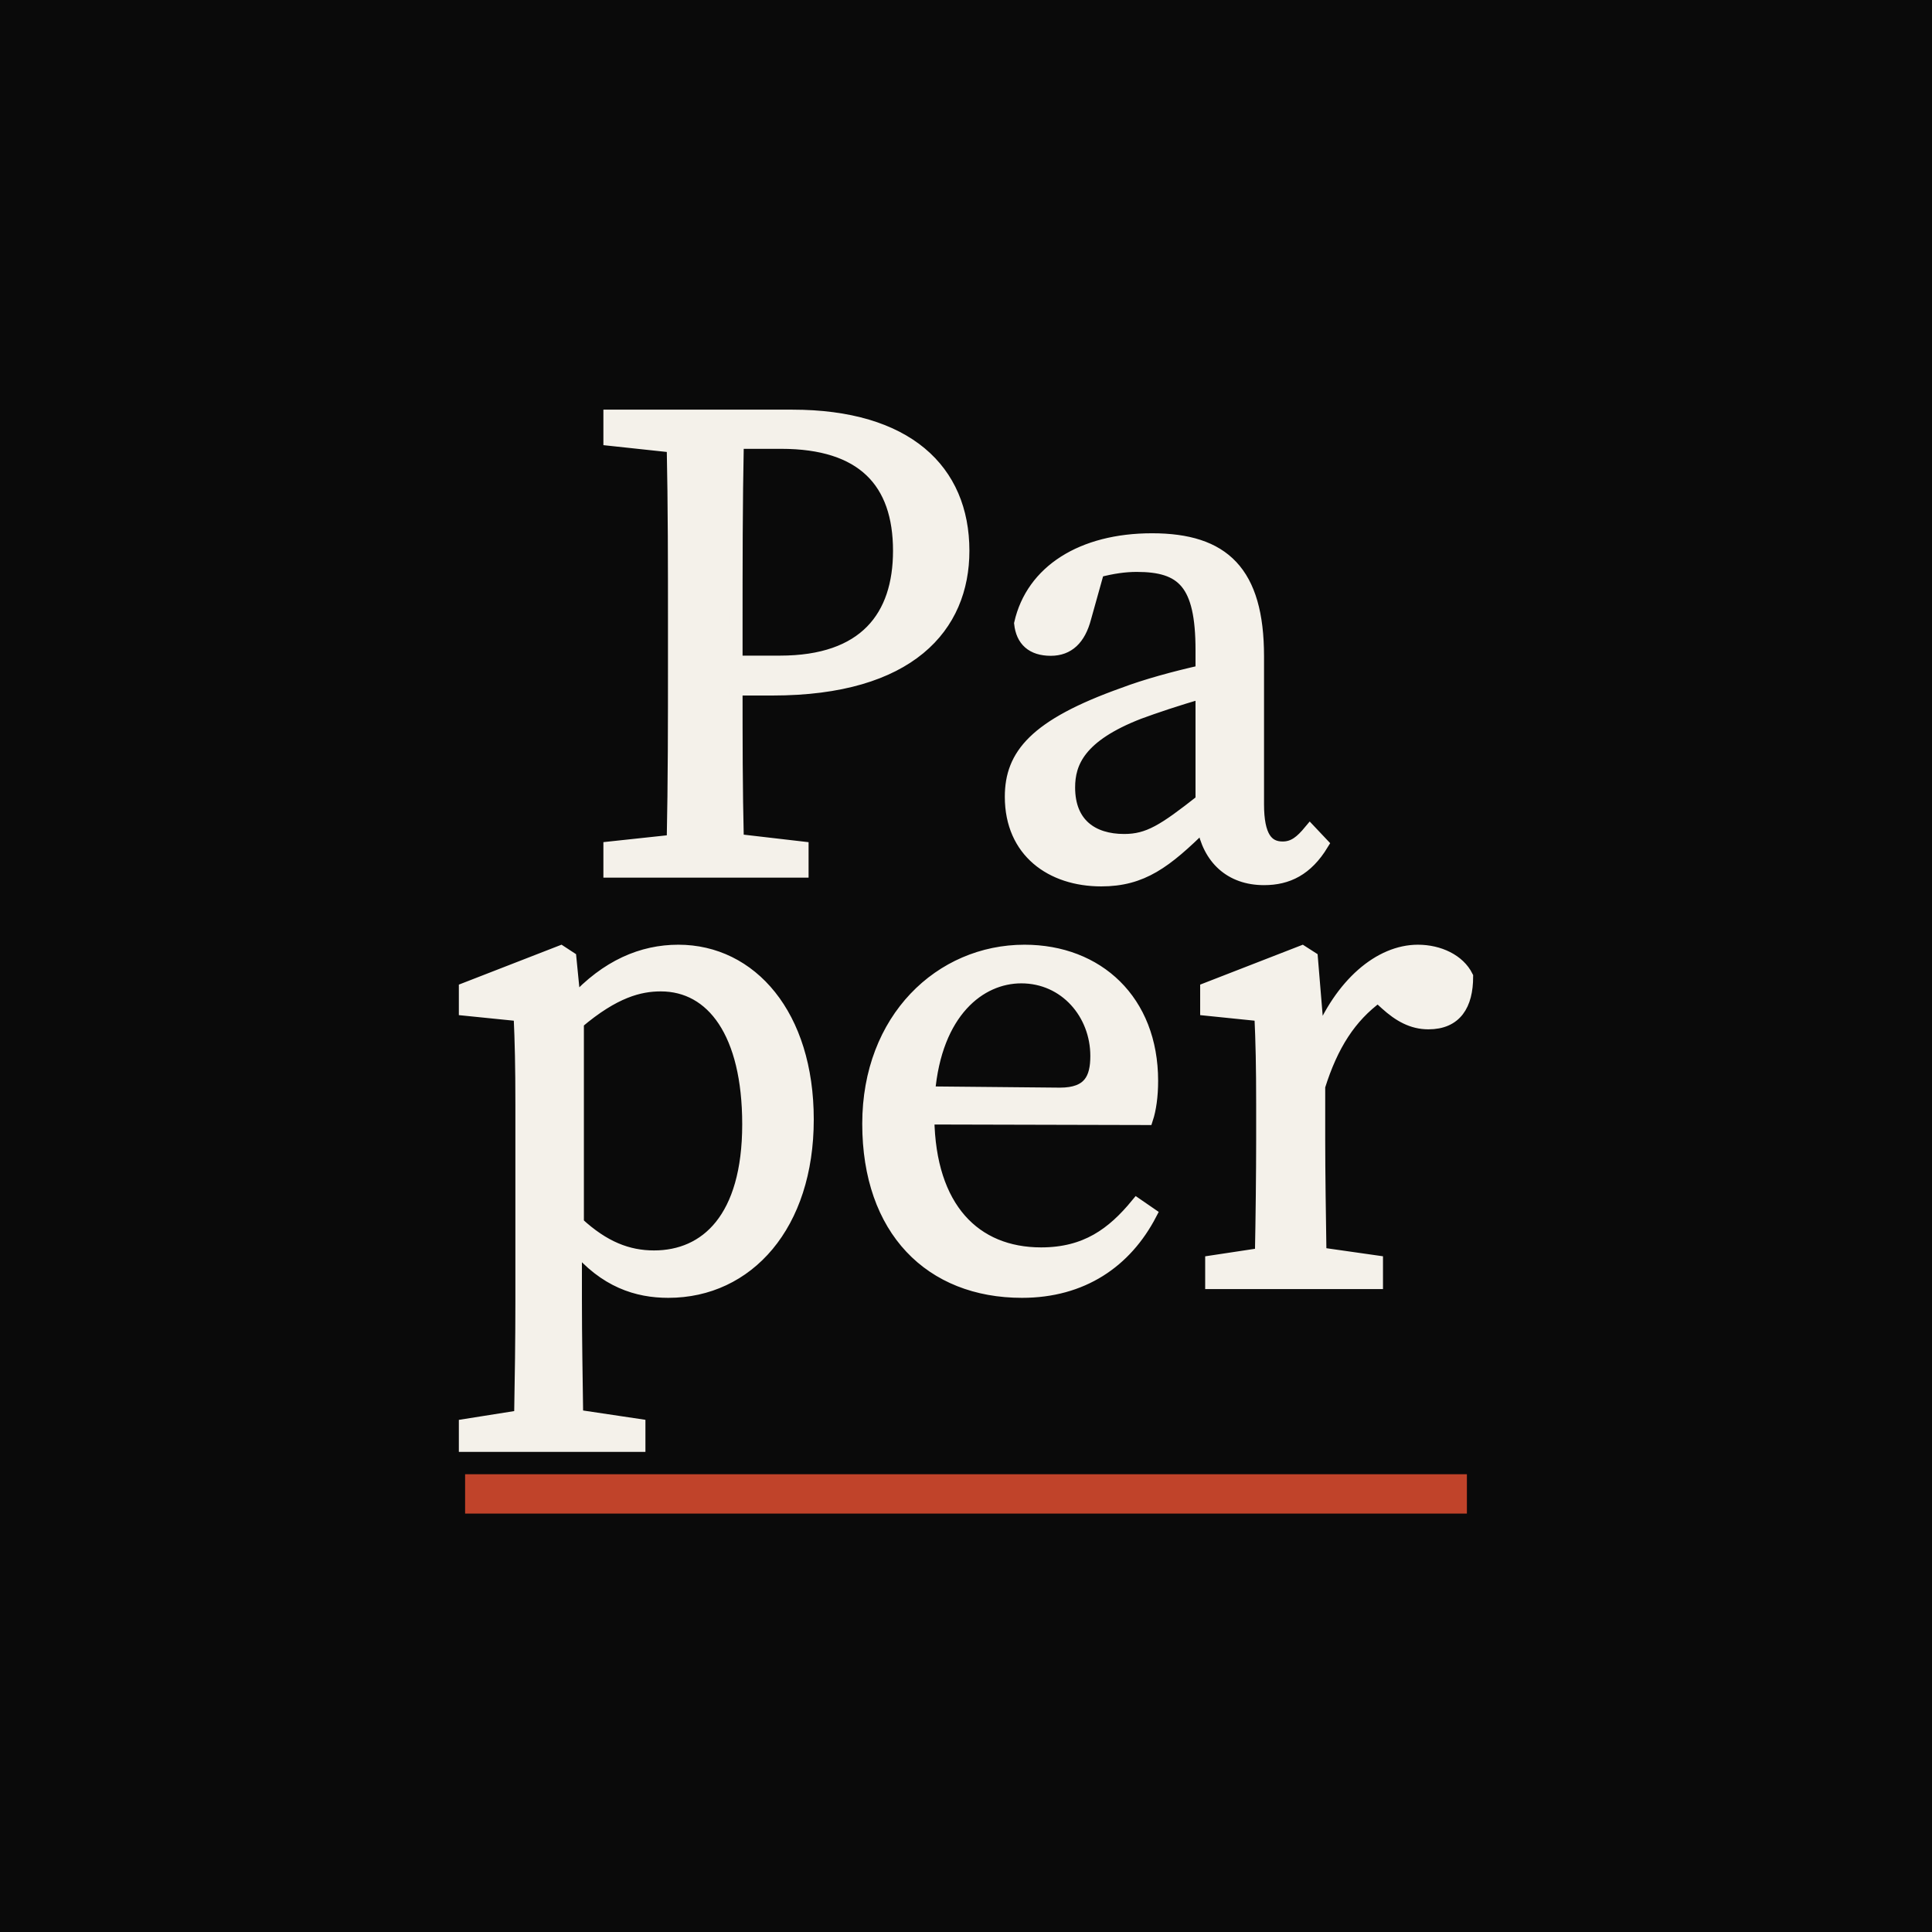
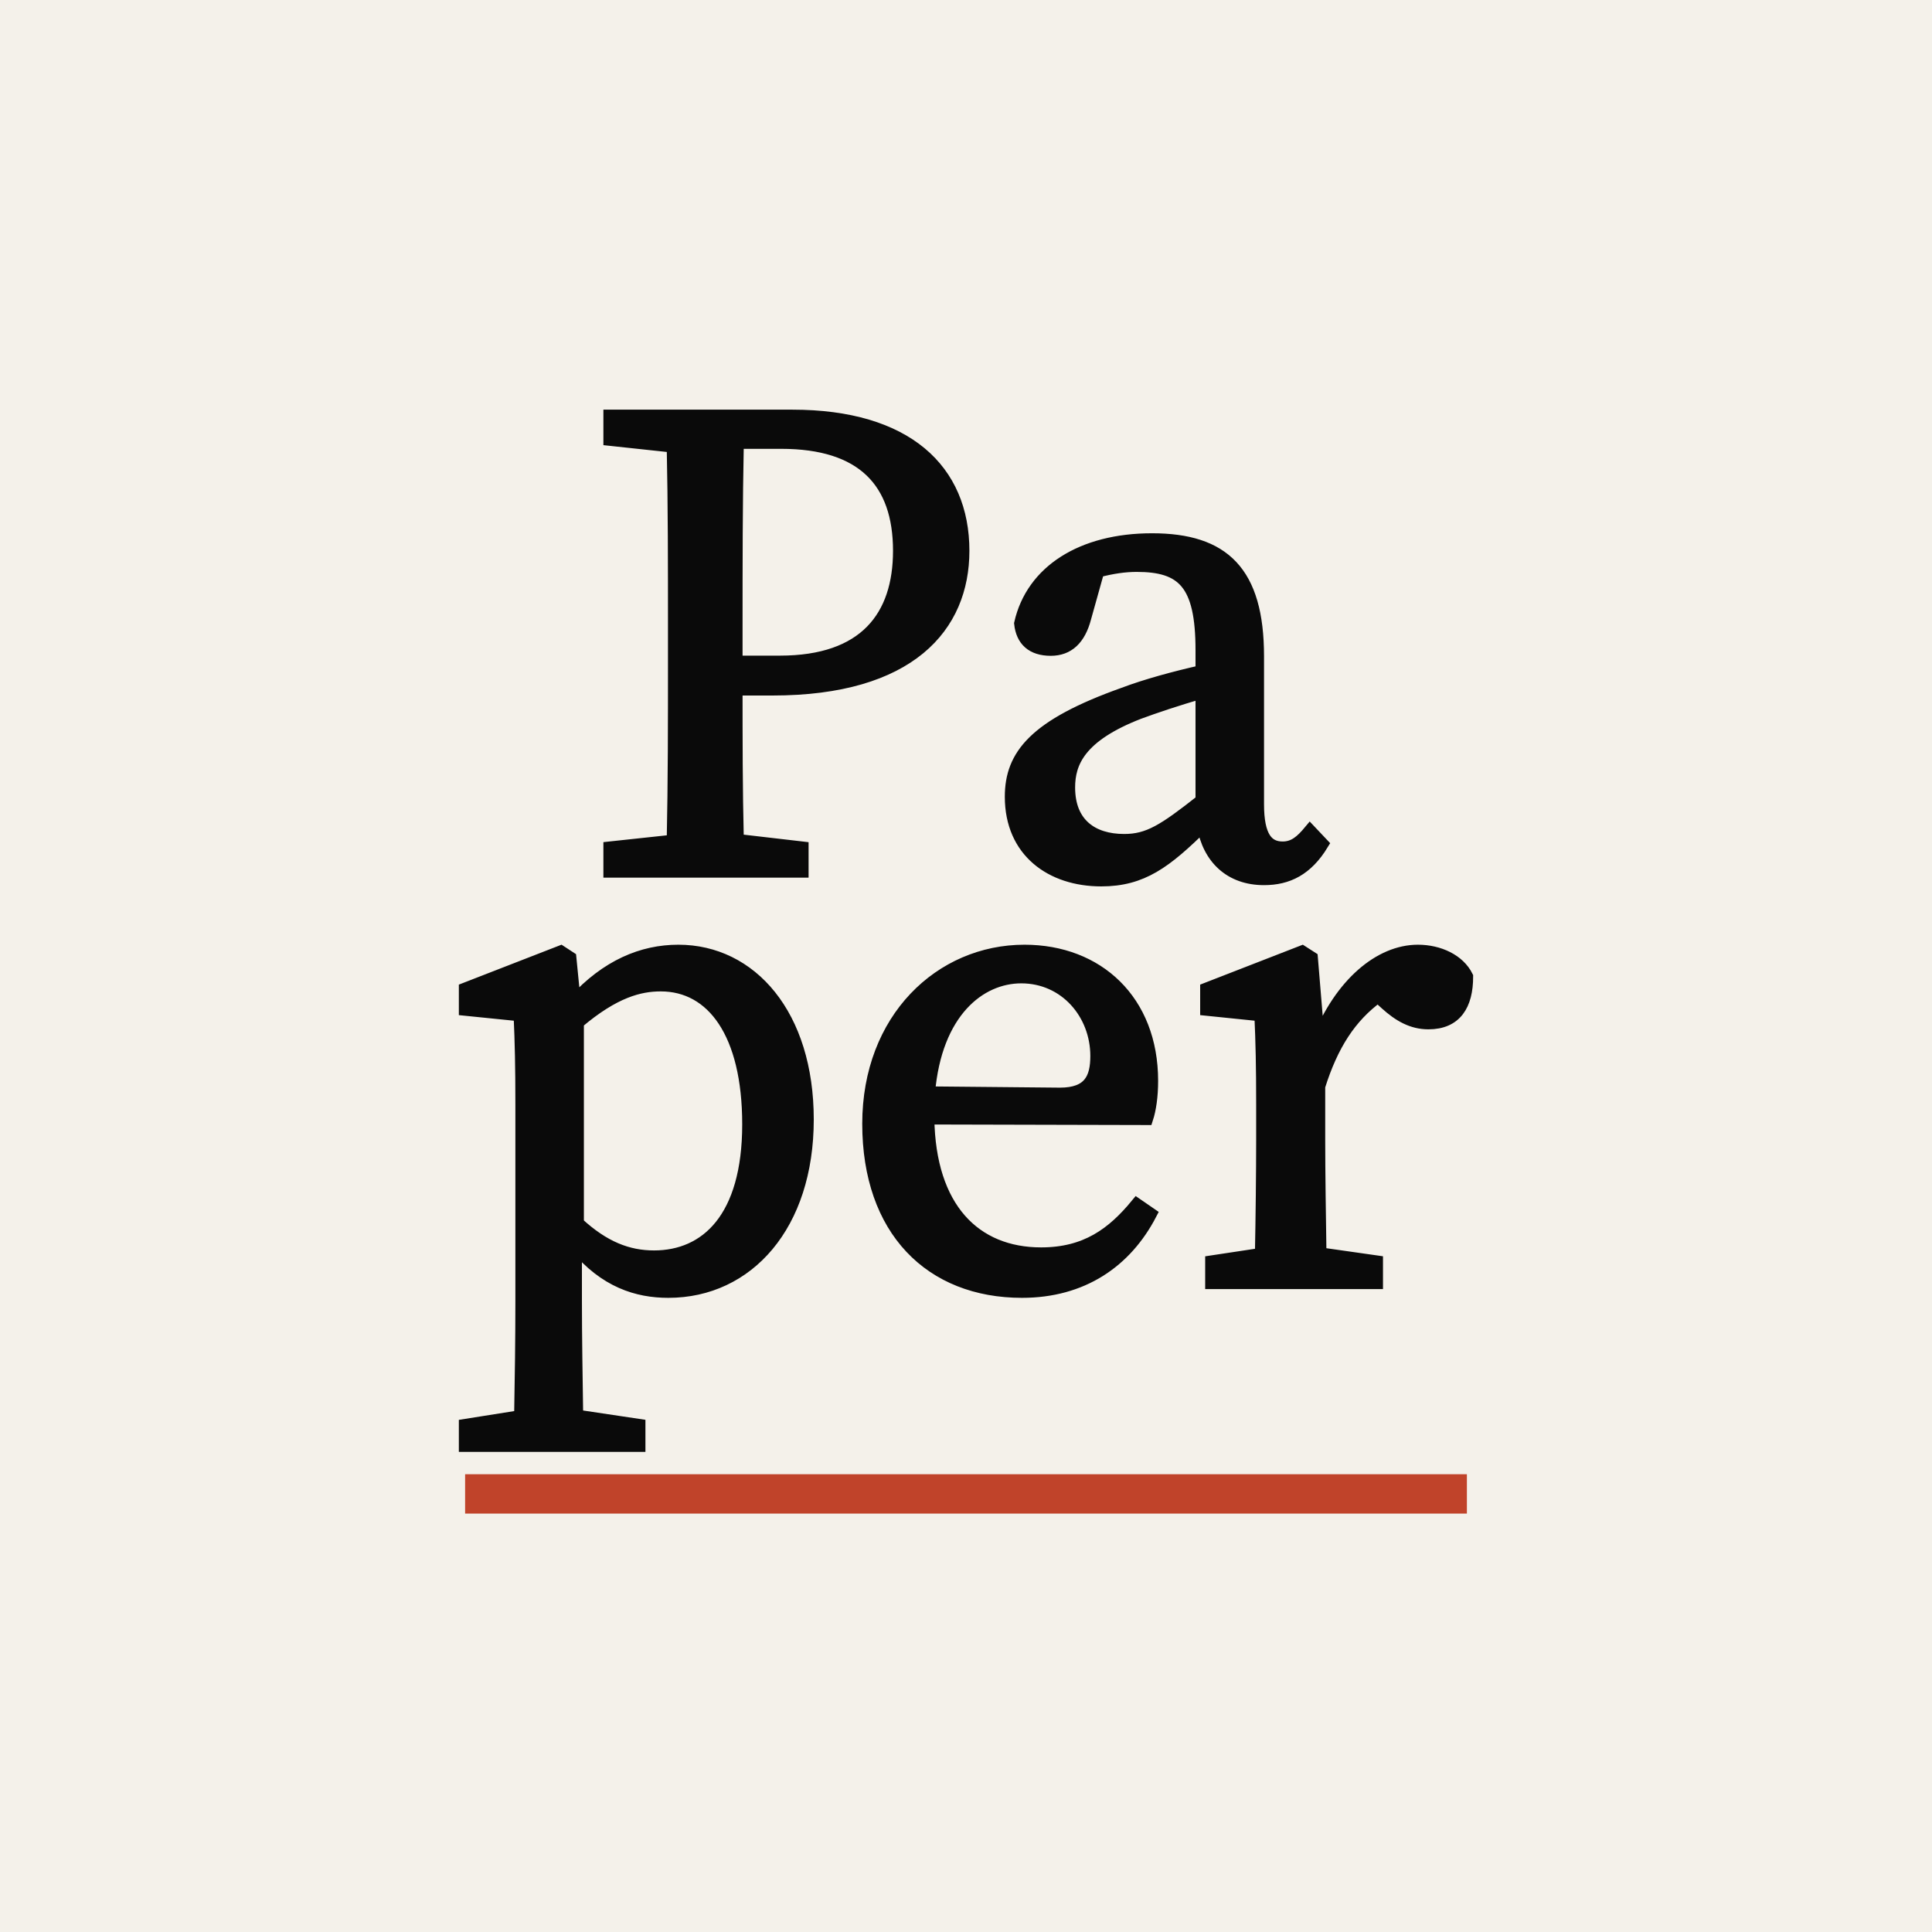
<svg xmlns="http://www.w3.org/2000/svg" viewBox="0 0 108 108" width="108" height="108">
-   <rect width="108" height="108" rx="0" fill="#0A0A0A" />
-   <path fill="#F4F1EA" stroke="#F4F1EA" stroke-width="0.7" d="M43.67,24.74 C48.22,24.74 50.27,26.93 50.27,30.79 C50.27,34.47 48.35,37.00 43.60,37.00 L41.16,37.00 L41.16,35.06 C41.16,31.59 41.16,28.11 41.23,24.74 Z M43.18,38.53 C50.86,38.53 53.84,35.02 53.84,30.79 C53.84,26.27 50.68,23.25 44.29,23.25 L34.08,23.25 L34.08,24.57 L37.62,24.95 C37.69,28.28 37.69,31.65 37.69,35.06 L37.69,36.93 C37.69,40.34 37.69,43.67 37.62,47.01 L34.08,47.39 L34.08,48.71 L44.85,48.71 L44.85,47.39 L41.23,46.97 C41.16,44.09 41.16,41.35 41.16,38.53 Z M67.18,44.75 C65.06,46.42 64.20,46.97 62.84,46.97 C61.07,46.97 59.75,46.07 59.75,44.02 C59.75,42.63 60.34,41.14 63.67,39.85 C64.51,39.54 65.83,39.09 67.18,38.71 Z M73.23,46.45 C72.74,47.04 72.33,47.39 71.70,47.39 C70.83,47.39 70.31,46.77 70.31,44.96 L70.31,36.69 C70.31,31.97 68.40,30.16 64.40,30.16 C60.48,30.16 57.70,31.93 57.04,34.85 C57.14,35.79 57.70,36.31 58.74,36.31 C59.71,36.31 60.34,35.72 60.65,34.54 L61.38,31.93 C62.18,31.72 62.88,31.62 63.54,31.62 C66.11,31.62 67.18,32.59 67.18,36.34 L67.18,37.53 C65.66,37.87 64.02,38.32 62.81,38.78 C57.84,40.55 56.52,42.22 56.52,44.54 C56.52,47.60 58.78,49.20 61.56,49.20 C63.85,49.20 65.17,48.19 67.25,46.14 C67.57,47.98 68.78,49.13 70.66,49.13 C71.98,49.13 73.05,48.61 73.92,47.18 Z" />
-   <path fill="#F4F1EA" stroke="#F4F1EA" stroke-width="0.7" d="M32.29,57.16 C34.34,55.42 35.76,55.07 36.94,55.07 C39.83,55.07 41.84,57.75 41.84,62.85 C41.84,68.10 39.48,70.25 36.56,70.25 C35.10,70.25 33.75,69.73 32.29,68.38 Z M31.87,53.54 L31.35,53.20 L26.00,55.28 L26.00,56.43 L29.06,56.74 C29.13,58.27 29.16,59.62 29.16,61.74 L29.16,72.79 C29.16,74.84 29.13,77.03 29.09,79.18 L26.00,79.67 L26.00,80.81 L35.73,80.81 L35.73,79.67 L32.25,79.15 C32.22,76.99 32.18,74.77 32.18,72.68 L32.18,69.66 C33.82,71.64 35.62,72.20 37.36,72.20 C41.81,72.20 45.14,68.48 45.14,62.58 C45.14,56.74 41.98,53.16 37.92,53.16 C35.90,53.16 33.92,53.99 32.11,55.97 Z M51.92,61.08 C52.30,56.57 54.76,54.62 57.09,54.62 C59.56,54.62 61.30,56.67 61.30,59.03 C61.30,60.28 60.91,61.15 59.25,61.15 Z M64.11,62.54 C64.28,62.02 64.39,61.29 64.39,60.42 C64.39,55.94 61.36,53.16 57.27,53.16 C52.58,53.16 48.55,56.95 48.55,62.82 C48.55,68.76 52.02,72.20 57.13,72.20 C60.50,72.20 62.93,70.53 64.32,67.86 L63.55,67.33 C62.20,68.97 60.70,70.08 58.20,70.08 C54.49,70.08 51.95,67.54 51.88,62.51 Z M73.32,53.54 L72.79,53.20 L67.44,55.28 L67.44,56.43 L70.47,56.74 C70.54,58.27 70.57,59.59 70.57,61.74 L70.57,63.72 C70.57,65.49 70.54,68.20 70.50,70.11 L67.72,70.53 L67.72,71.71 L76.96,71.71 L76.96,70.53 L73.80,70.08 C73.77,68.13 73.73,65.49 73.73,63.72 L73.73,60.73 C74.46,58.41 75.47,56.84 77.03,55.70 L77.48,56.11 C78.21,56.77 78.94,57.19 79.85,57.19 C81.37,57.19 82.00,56.18 82.00,54.59 C81.55,53.68 80.44,53.16 79.26,53.16 C77.14,53.16 74.95,55.00 73.70,58.13 Z" />
+   <rect width="108" height="108" rx="0" fill="#F4F1EA" />
+   <path fill="#0A0A0A" stroke="#0A0A0A" stroke-width="0.7" d="M43.67,24.74 C48.22,24.74 50.27,26.93 50.27,30.79 C50.27,34.47 48.35,37.00 43.60,37.00 L41.16,37.00 L41.16,35.06 C41.16,31.59 41.16,28.11 41.23,24.74 Z M43.18,38.53 C50.86,38.53 53.84,35.02 53.84,30.79 C53.84,26.27 50.68,23.25 44.29,23.25 L34.08,23.25 L34.08,24.57 L37.62,24.95 C37.69,28.28 37.69,31.65 37.69,35.06 L37.69,36.93 C37.69,40.34 37.69,43.67 37.62,47.01 L34.08,47.39 L34.08,48.71 L44.85,48.71 L44.85,47.39 L41.23,46.97 C41.16,44.09 41.16,41.35 41.16,38.53 Z M67.18,44.75 C65.06,46.42 64.20,46.97 62.84,46.97 C61.07,46.97 59.75,46.07 59.75,44.02 C59.75,42.63 60.34,41.14 63.67,39.85 C64.51,39.54 65.83,39.09 67.18,38.71 Z M73.23,46.45 C72.74,47.04 72.33,47.39 71.70,47.39 C70.83,47.39 70.31,46.77 70.31,44.96 L70.31,36.69 C70.31,31.97 68.40,30.16 64.40,30.16 C60.48,30.16 57.70,31.93 57.04,34.85 C57.14,35.79 57.70,36.31 58.74,36.31 C59.71,36.31 60.34,35.72 60.65,34.54 L61.38,31.93 C62.18,31.72 62.88,31.62 63.54,31.62 C66.11,31.62 67.18,32.59 67.18,36.34 L67.18,37.53 C65.66,37.87 64.02,38.32 62.81,38.78 C57.84,40.55 56.52,42.22 56.52,44.54 C56.52,47.60 58.78,49.20 61.56,49.20 C63.85,49.20 65.17,48.19 67.25,46.14 C67.57,47.98 68.78,49.13 70.66,49.13 C71.98,49.13 73.05,48.61 73.92,47.18 Z" />
+   <path fill="#0A0A0A" stroke="#0A0A0A" stroke-width="0.7" d="M32.29,57.16 C34.34,55.42 35.76,55.07 36.94,55.07 C39.83,55.07 41.84,57.75 41.84,62.85 C41.84,68.10 39.48,70.25 36.56,70.25 C35.10,70.25 33.75,69.73 32.29,68.38 Z M31.87,53.54 L31.35,53.20 L26.00,55.28 L26.00,56.43 L29.06,56.74 C29.13,58.27 29.16,59.62 29.16,61.74 L29.16,72.79 C29.16,74.84 29.13,77.03 29.09,79.18 L26.00,79.67 L26.00,80.81 L35.73,80.81 L35.73,79.67 L32.25,79.15 C32.22,76.99 32.18,74.77 32.18,72.68 L32.18,69.66 C33.82,71.64 35.62,72.20 37.36,72.20 C41.81,72.20 45.14,68.48 45.14,62.58 C45.14,56.74 41.98,53.16 37.92,53.16 C35.90,53.16 33.92,53.99 32.11,55.97 Z M51.92,61.08 C52.30,56.57 54.76,54.62 57.09,54.62 C59.56,54.62 61.30,56.67 61.30,59.03 C61.30,60.28 60.91,61.15 59.25,61.15 Z M64.11,62.54 C64.28,62.02 64.39,61.29 64.39,60.42 C64.39,55.94 61.36,53.16 57.27,53.16 C52.58,53.16 48.55,56.95 48.55,62.82 C48.55,68.76 52.02,72.20 57.13,72.20 C60.50,72.20 62.93,70.53 64.32,67.86 L63.55,67.33 C62.20,68.97 60.70,70.08 58.20,70.08 C54.49,70.08 51.95,67.54 51.88,62.51 Z M73.32,53.54 L72.79,53.20 L67.44,55.28 L67.44,56.43 L70.47,56.74 C70.54,58.27 70.57,59.59 70.57,61.74 L70.57,63.72 C70.57,65.49 70.54,68.20 70.50,70.11 L67.72,70.53 L67.72,71.71 L76.96,71.71 L76.96,70.53 L73.80,70.08 C73.77,68.13 73.73,65.49 73.73,63.72 L73.73,60.73 C74.46,58.41 75.47,56.84 77.03,55.70 L77.48,56.11 C78.21,56.77 78.94,57.19 79.85,57.19 C81.37,57.19 82.00,56.18 82.00,54.59 C81.55,53.68 80.44,53.16 79.26,53.16 C77.14,53.16 74.95,55.00 73.70,58.13 Z" />
  <rect x="26.00" y="82.41" width="56.00" height="2.20" fill="#C0432A" />
</svg>
